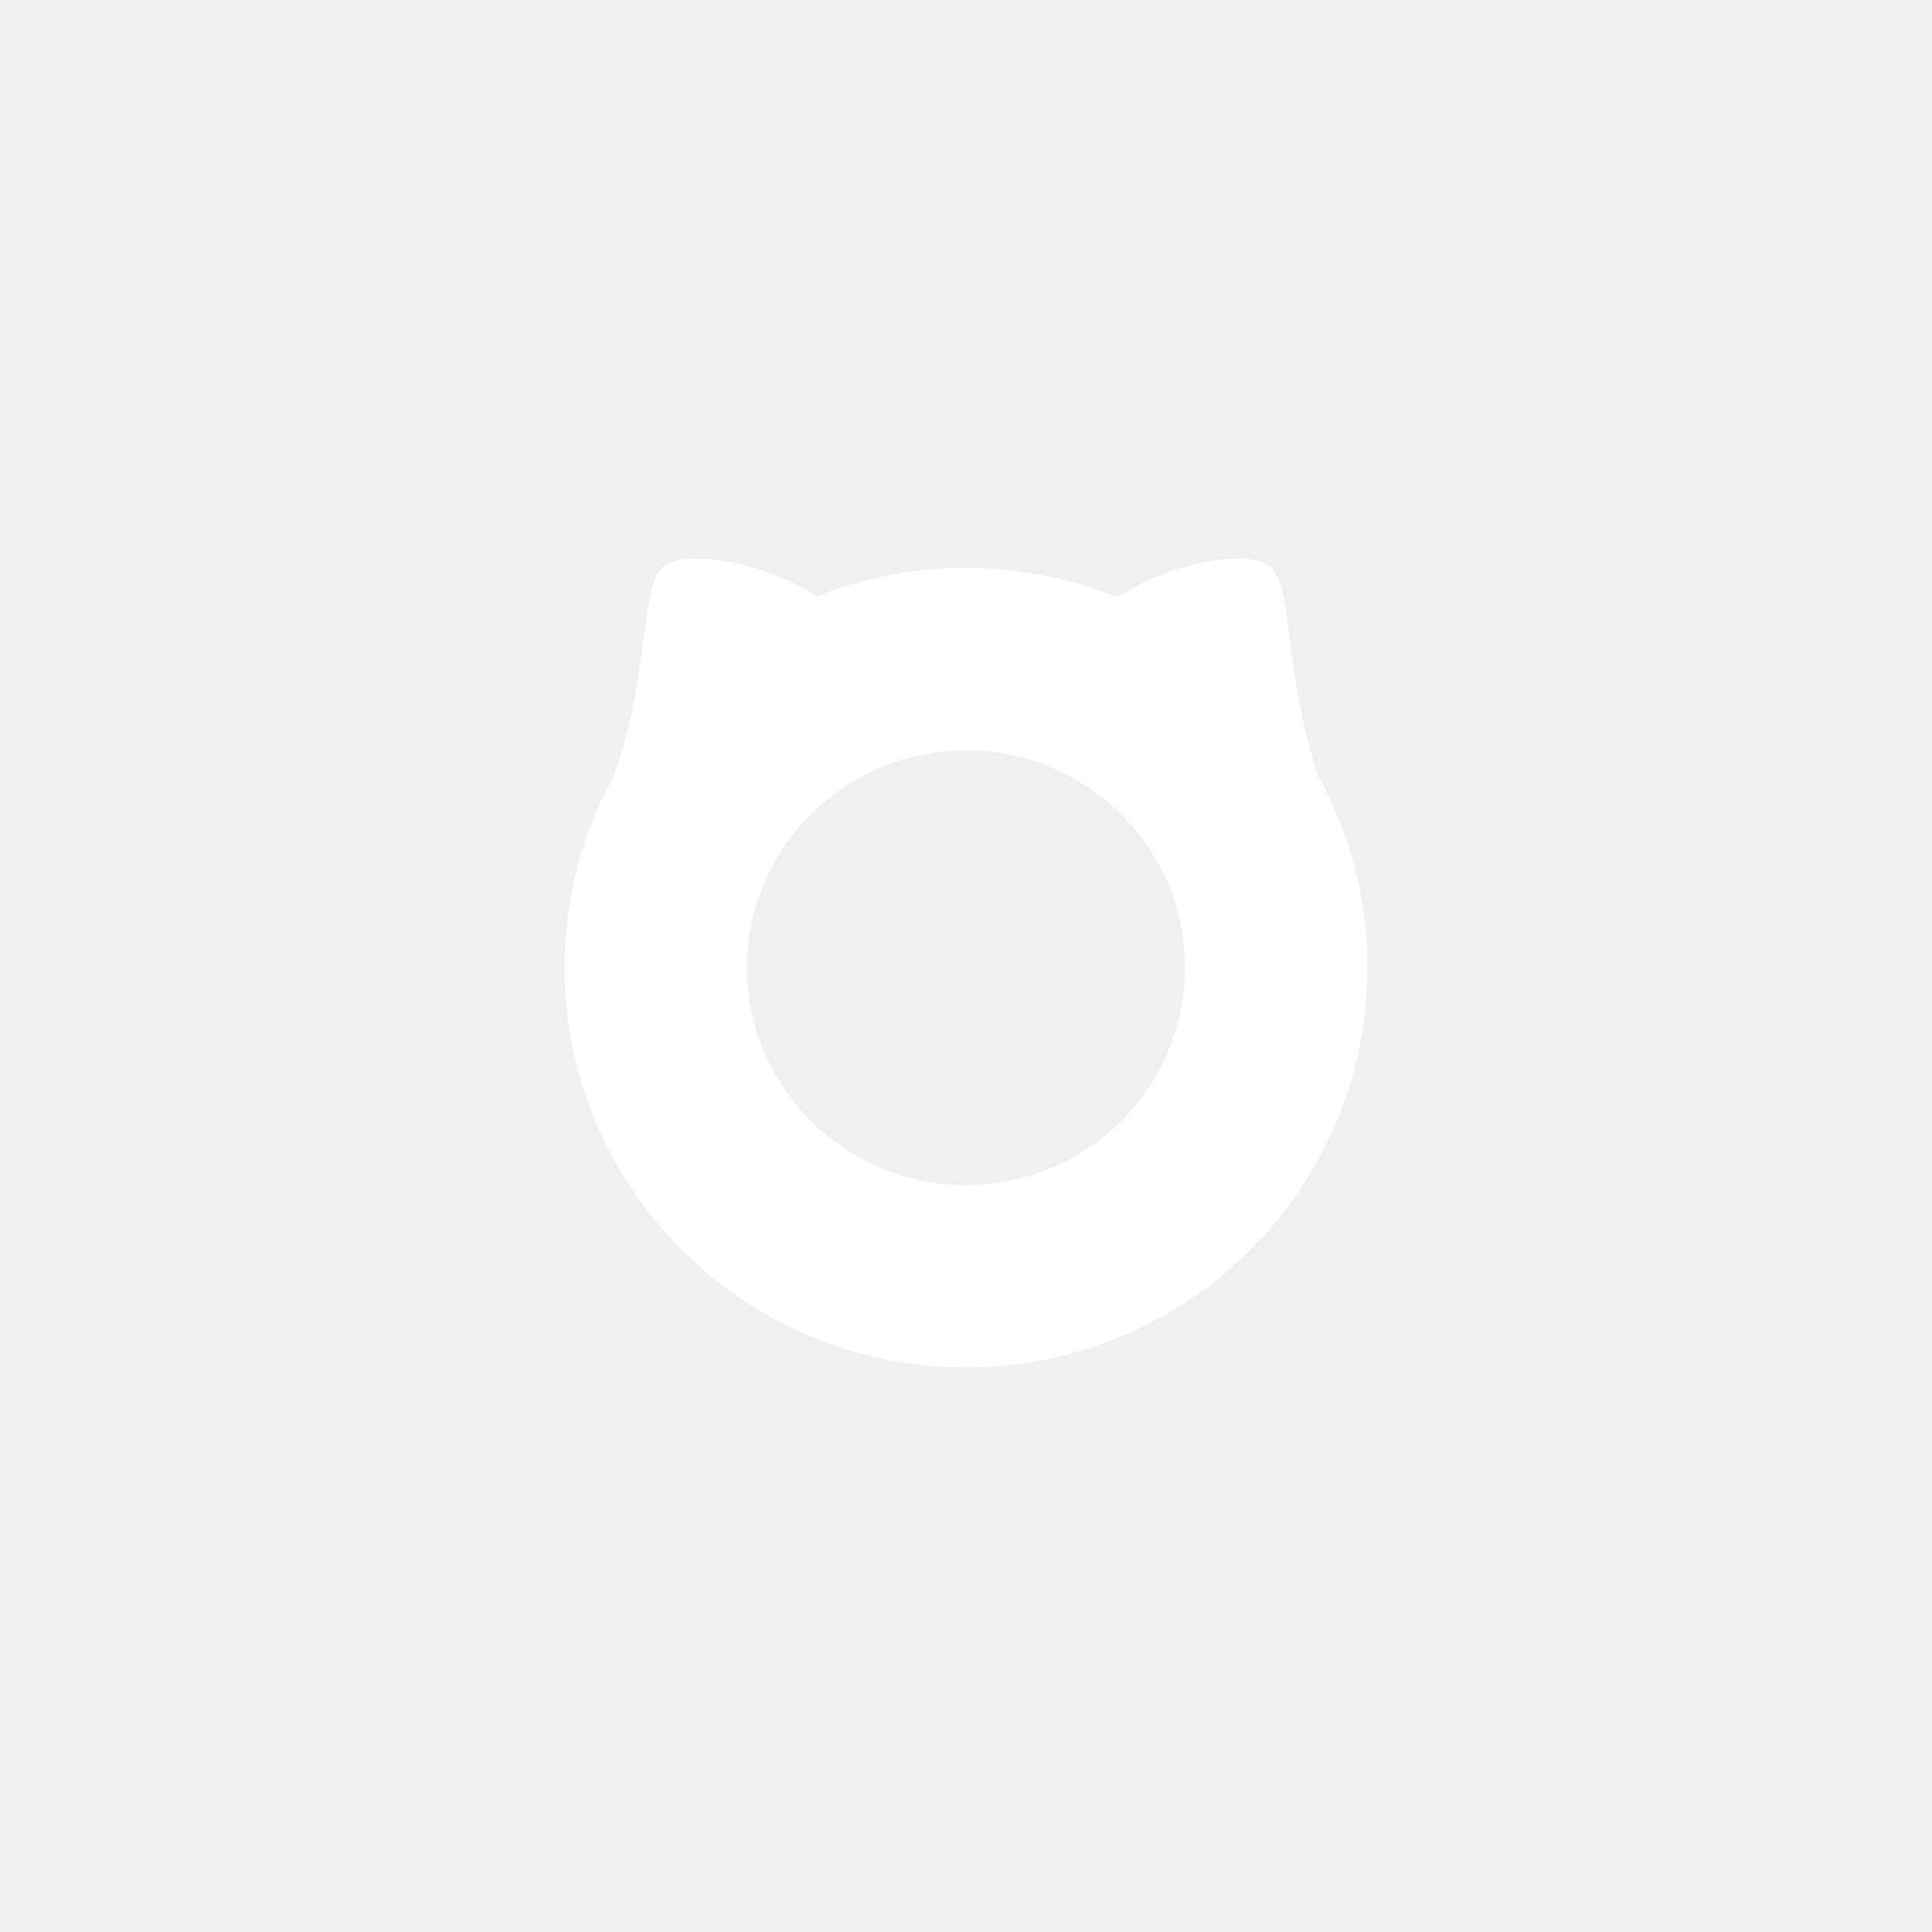
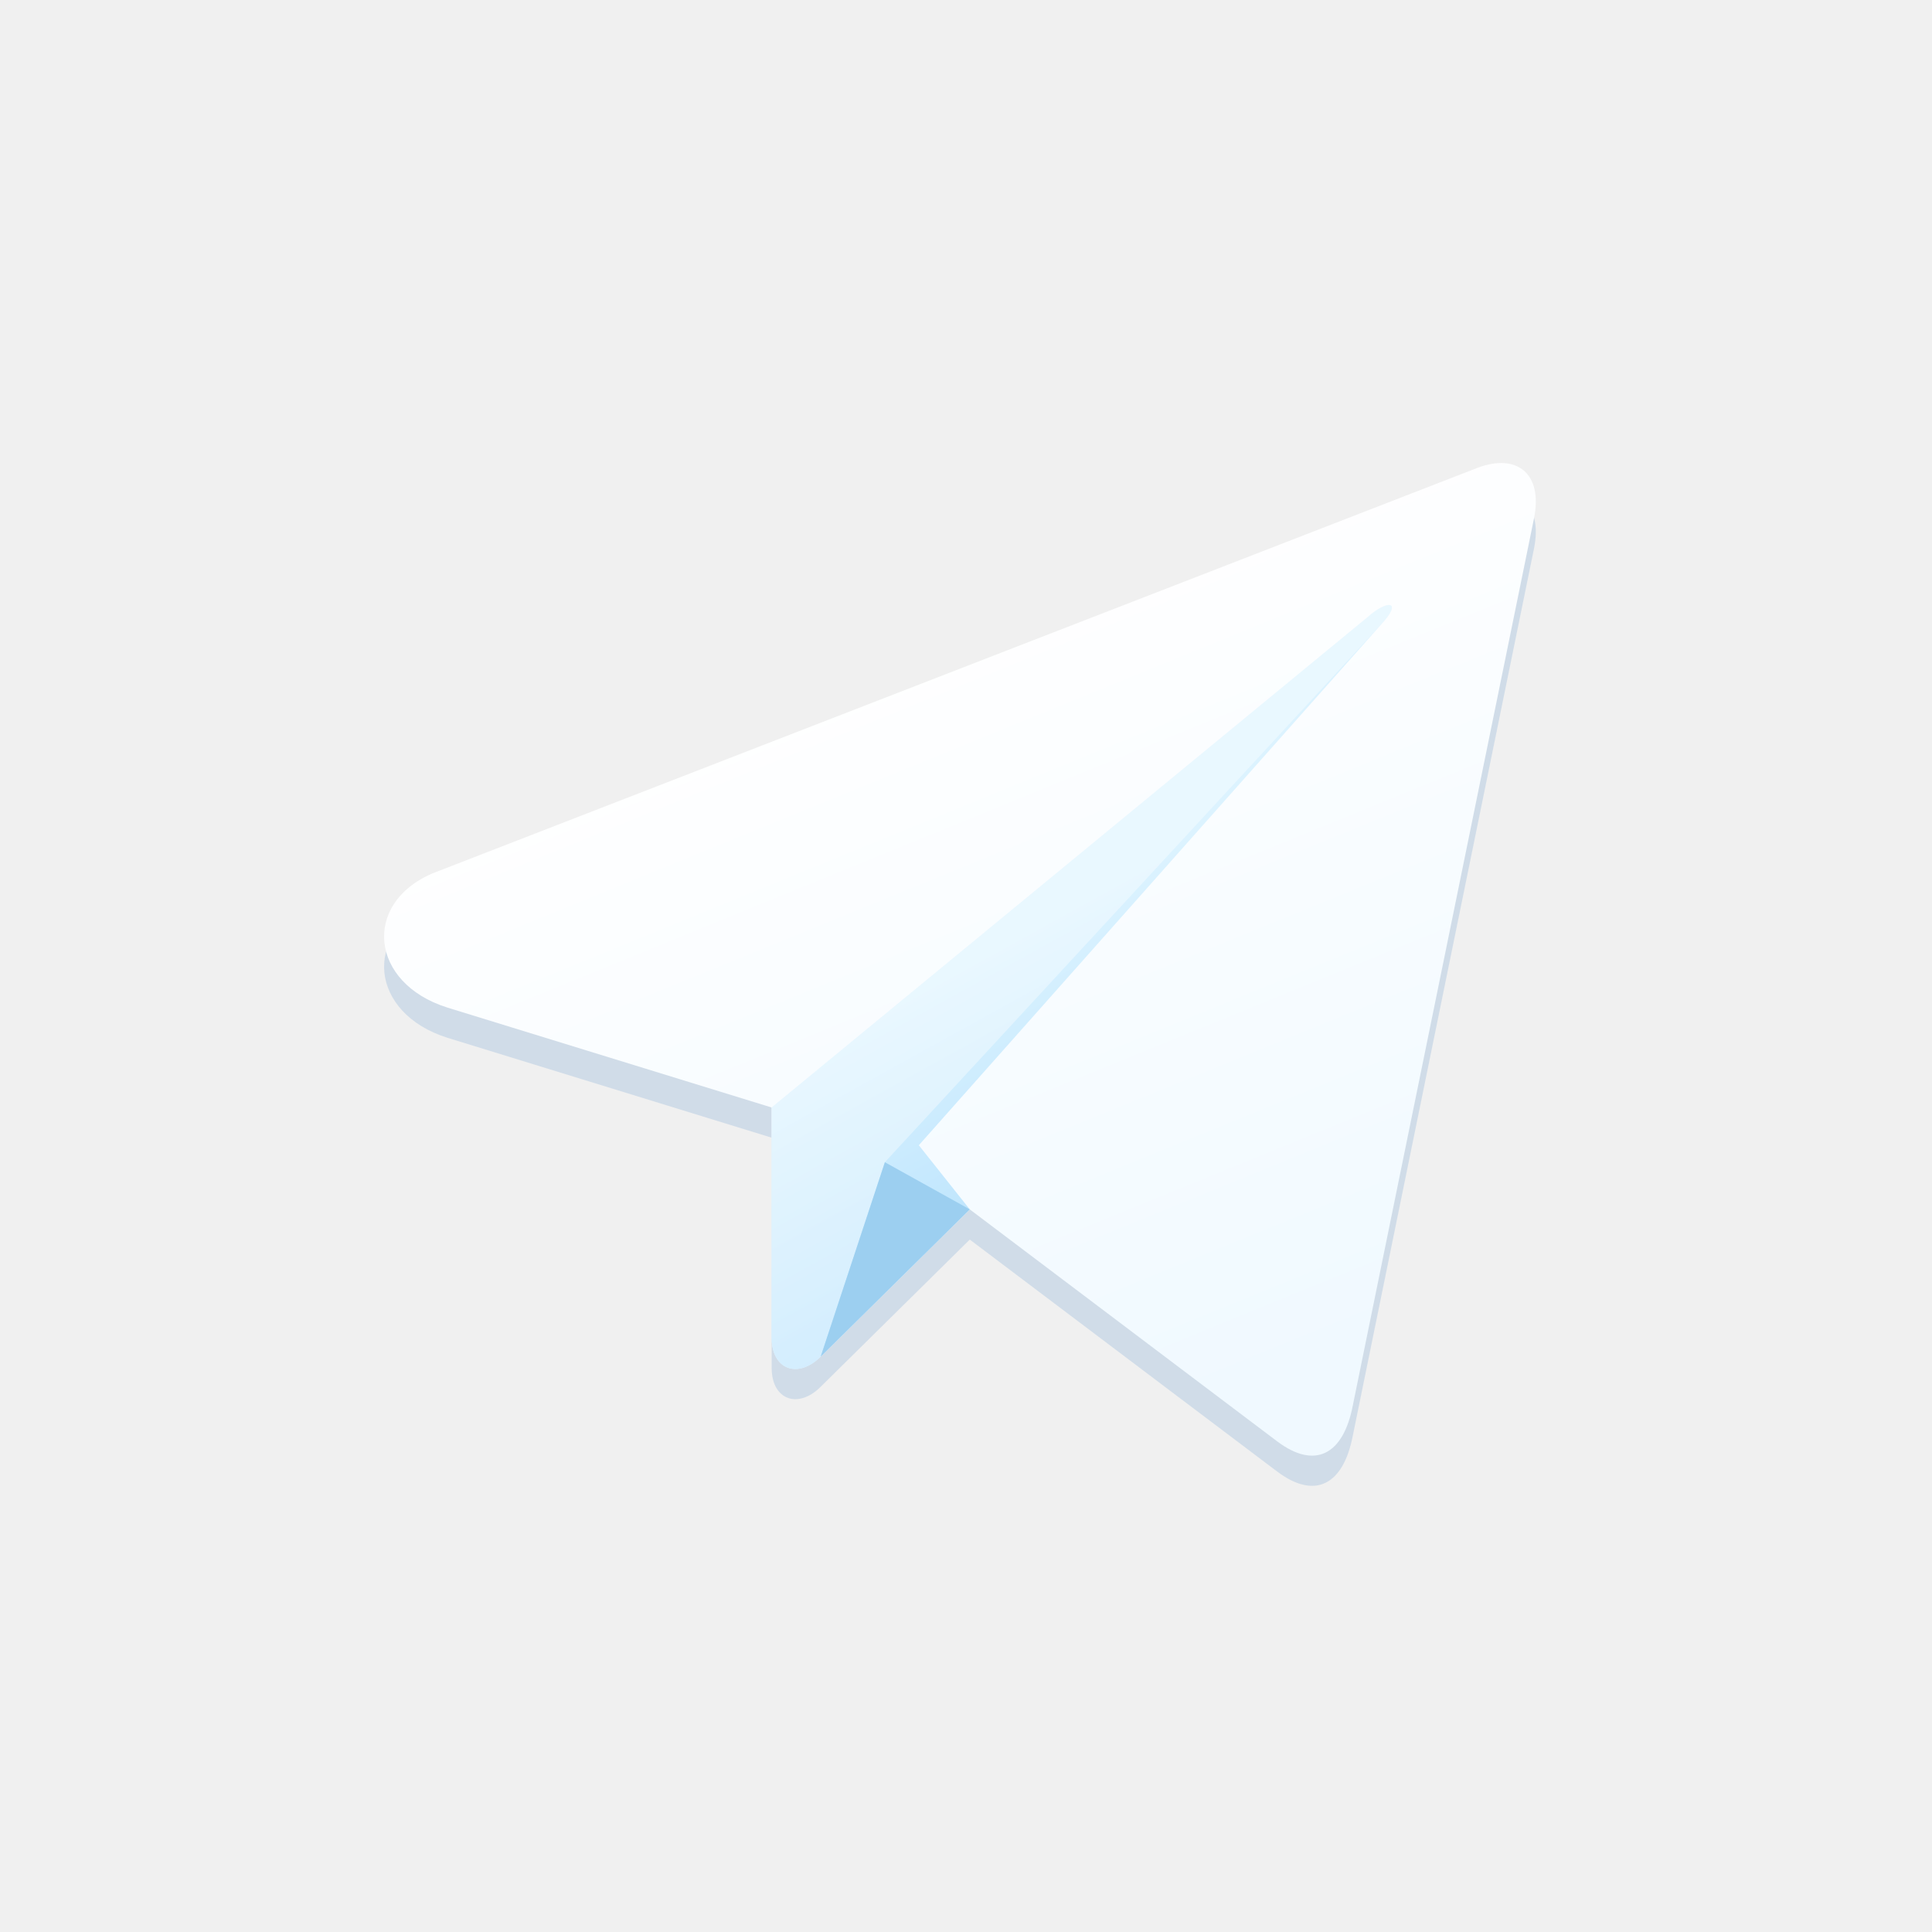
- <svg xmlns="http://www.w3.org/2000/svg" viewBox="0 0 108 108" fill="none">
-   <g transform="translate(54 54) scale(0.68) translate(-54 -54)">
-     <path d="M54,28.773C68.113,28.773 79.5,40.158 79.5,54.136C79.5,68.115 68.113,79.5 54,79.5C39.887,79.5 28.5,68.115 28.5,54.136C28.5,40.158 39.887,28.773 54,28.773Z" fill="none" stroke="#FFFFFF" stroke-width="15" stroke-linecap="butt" stroke-linejoin="miter" />
-     <path d="M22.392,55.372C22.392,55.372 22.256,47.33 25.343,39.023C28.43,30.717 27.759,23.202 29.369,21.619C30.98,20.037 38.952,21.596 42.791,25.047L22.392,55.372Z" fill="#FFFFFF" stroke="#FFFFFF" stroke-width="1" />
-     <path d="M85.691,56.043C85.691,56.043 85.825,47.843 82.764,39.375C79.704,30.907 80.369,23.245 78.772,21.631C77.175,20.018 69.269,21.607 65.463,25.126L85.691,56.043Z" fill="#FFFFFF" stroke="#FFFFFF" stroke-width="1" />
-   </g>
+ <svg xmlns="http://www.w3.org/2000/svg" width="1024" height="1024" viewBox="0 0 1024 1024" fill="none">
+   <defs>
+     <linearGradient id="background" x1="148" y1="0" x2="850" y2="1024" gradientUnits="userSpaceOnUse">
+       <stop stop-color="#38C5F5" />
+       <stop offset="0.48" stop-color="#259BEA" />
+       <stop offset="1" stop-color="#1672D4" />
+     </linearGradient>
+     <linearGradient id="fold" x1="447" y1="545" x2="541" y2="715" gradientUnits="userSpaceOnUse">
+       <stop stop-color="#DCF3FF" />
+       <stop offset="1" stop-color="#ADDDFC" />
+     </linearGradient>
+     <linearGradient id="paper" x1="441" y1="343" x2="610" y2="757" gradientUnits="userSpaceOnUse">
+       <stop stop-color="#FFFFFF" />
+       <stop offset="1" stop-color="#F0F9FF" />
+     </linearGradient>
+   </defs>
+   <path d="M229 463 783 248c21-8 35 3 30 27l-96 470c-5 26-20 34-40 19L514 641l-79 78c-12 12-26 7-26-10V587l-172-53c-41-13-45-55-8-71Z" fill="#075FB7" opacity="0.14" transform="translate(0 16)" />
+   <path d="M229 463 783 248c21-8 35 3 30 27l-96 470c-5 26-20 34-40 19L514 641l-79 78c-12 12-26 7-26-10V587l-172-53c-41-13-45-55-8-71Z" fill="url(#paper)" />
+   <path d="m409 587 316-260c10-9 19-9 7 4L487 607l27 34-79 78c-12 12-26 7-26-10V587Z" fill="url(#fold)" />
+   <path d="m409 587 316-260c10-9 19-9 7 4L469 616l-34 103c-12 12-26 7-26-10V587Z" fill="#FFFFFF" opacity="0.38" />
+   <path d="m469 616 45 25-79 78 34-103Z" fill="#9CCFF0" />
</svg>
